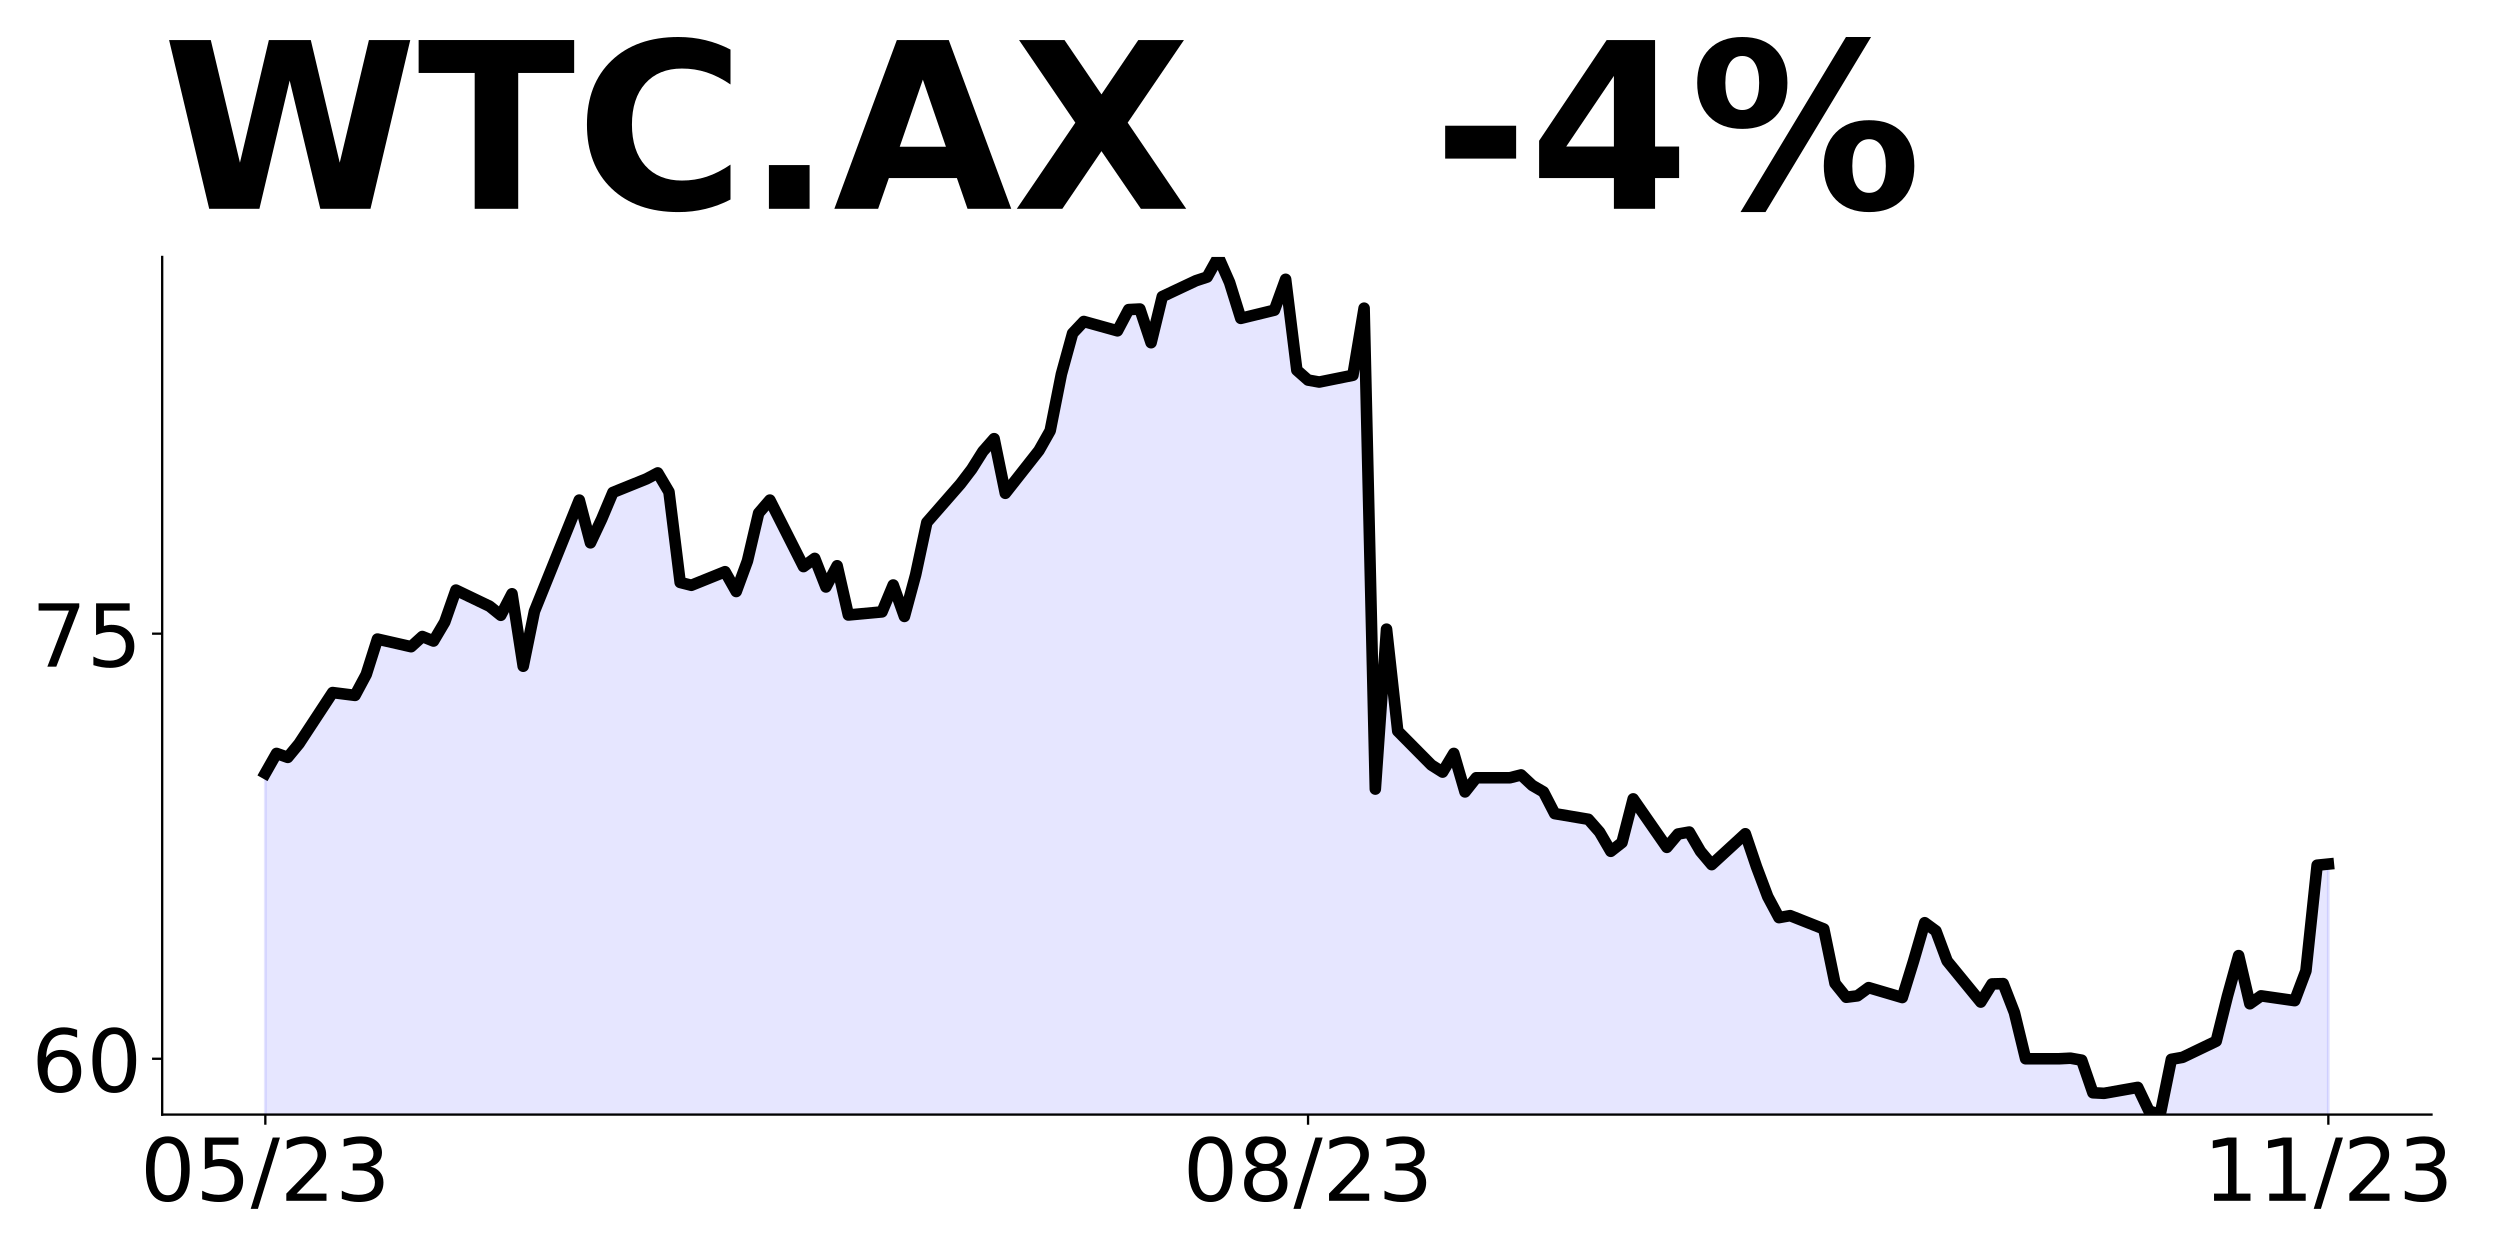
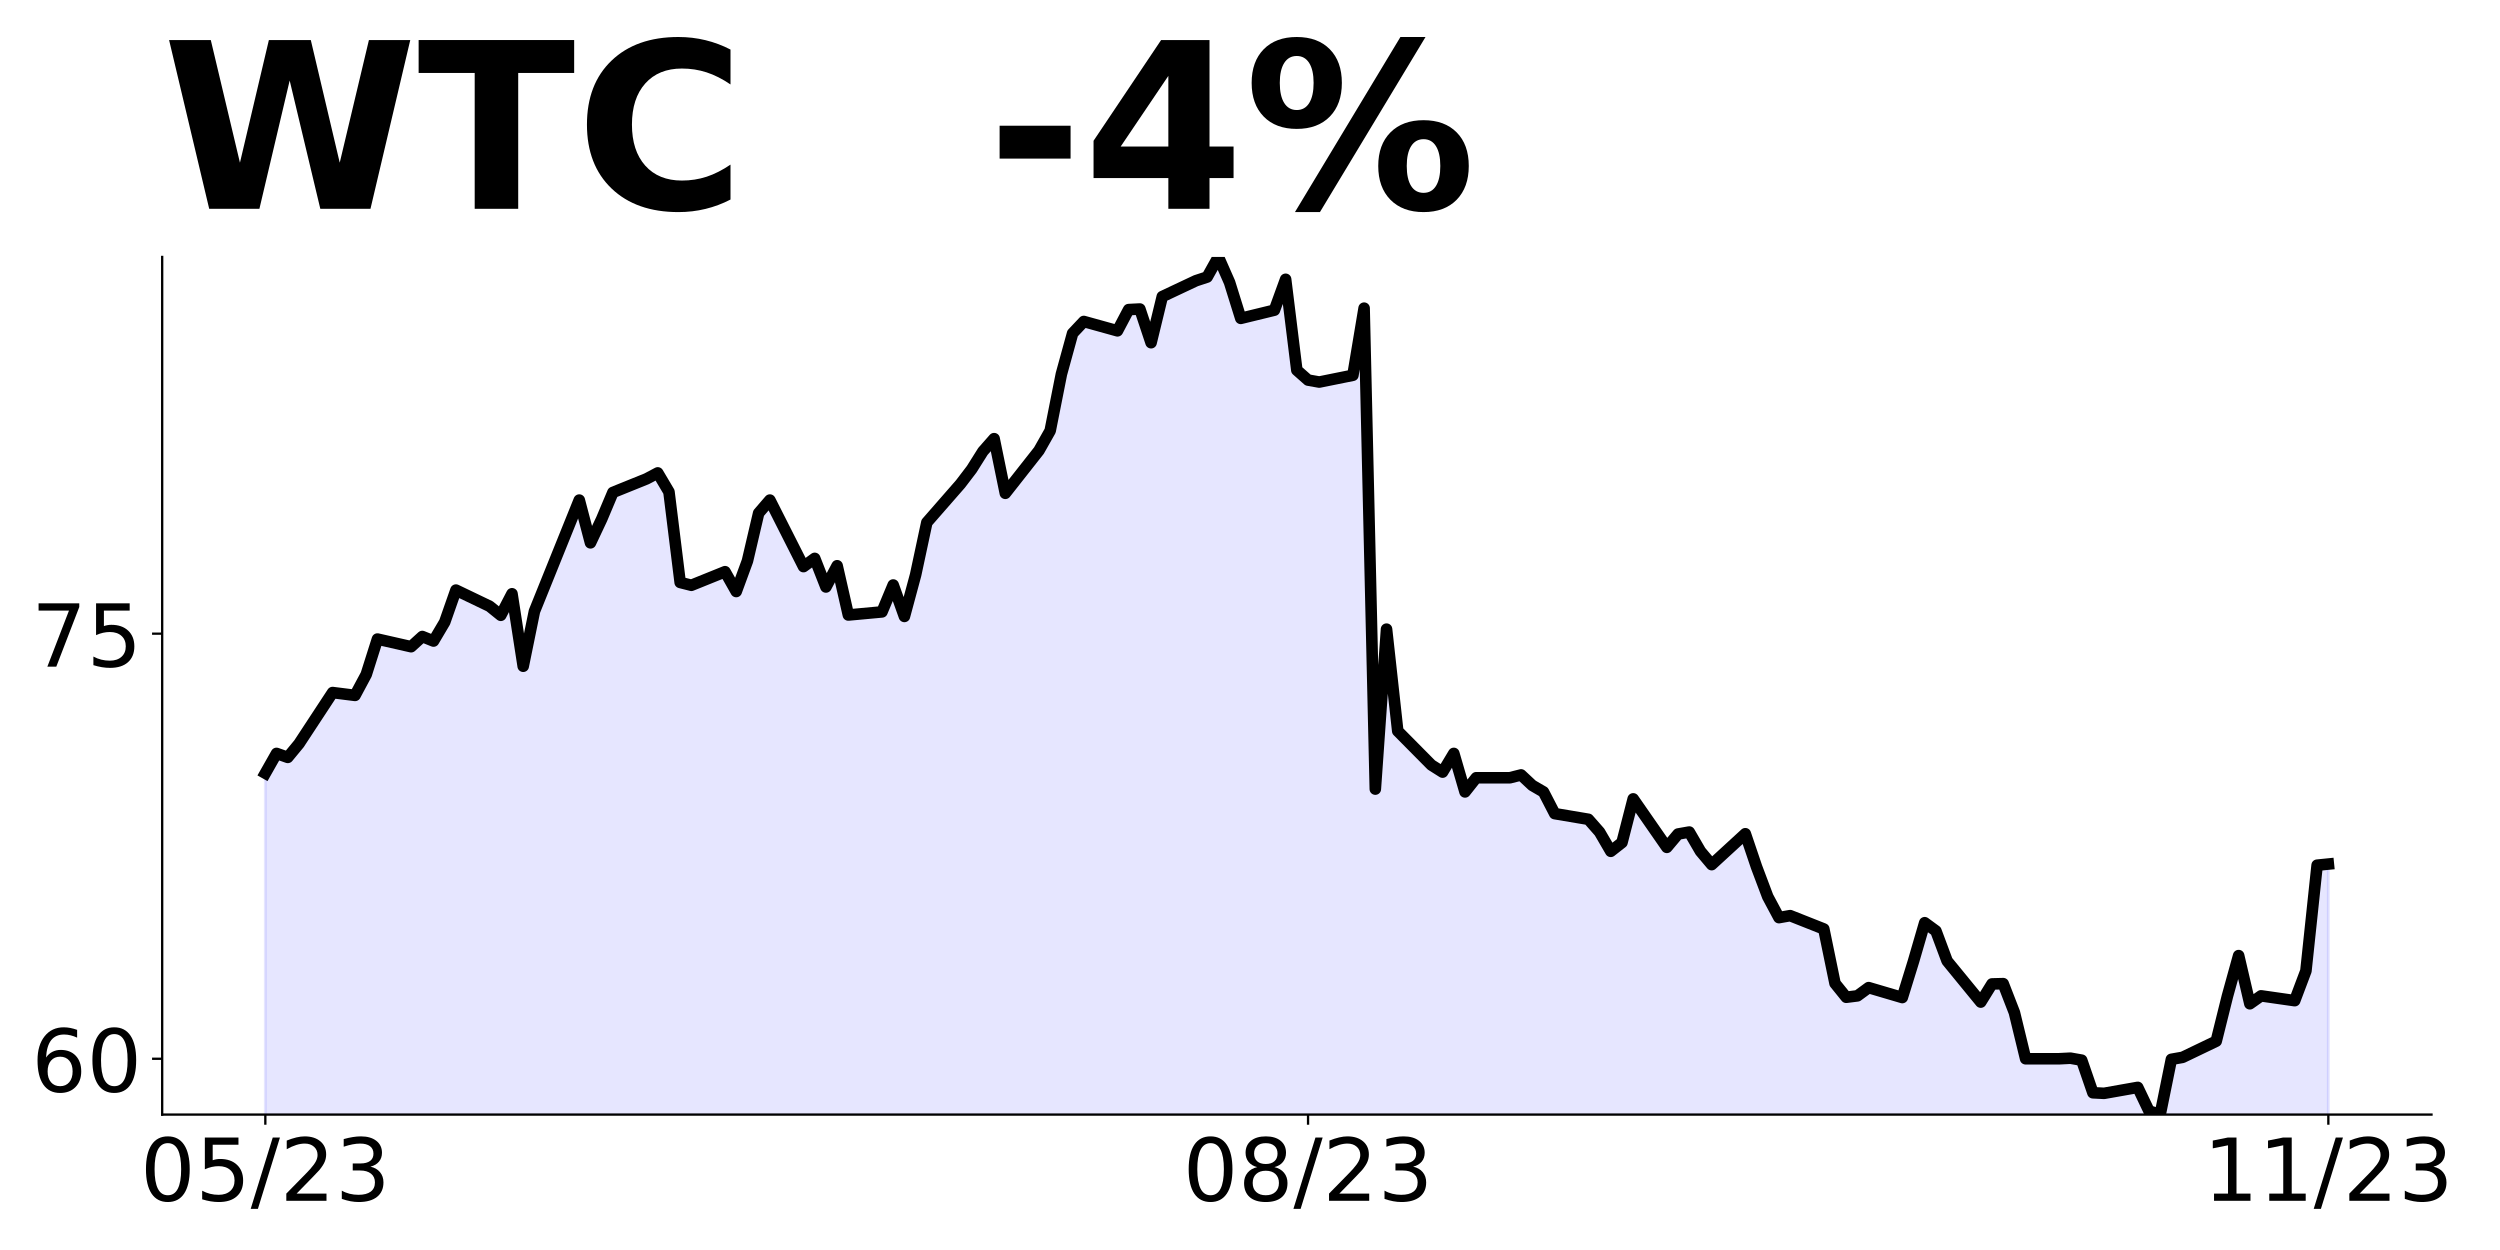
<svg xmlns="http://www.w3.org/2000/svg" xmlns:xlink="http://www.w3.org/1999/xlink" height="432pt" version="1.1" viewBox="0 0 864 432" width="864pt">
  <defs>
    <style type="text/css">
*{stroke-linecap:butt;stroke-linejoin:round;}
  </style>
  </defs>
  <g id="figure_1">
    <g id="patch_1">
      <path d="M 0 432  L 864 432  L 864 0  L 0 0  z " style="fill:none;" />
    </g>
    <g id="axes_1">
      <g id="patch_2">
        <path d="M 56.05 385.2  L 840.324 385.2  L 840.324 88.8  L 56.05 88.8  z " style="fill:none;" />
      </g>
      <g id="PolyCollection_1">
-         <path clip-path="url(#p8fee9af675)" d="M 91.699 953.551  L 91.699 267.228  L 95.574 260.381  L 99.449 261.75  L 103.323 257.055  L 114.948 239.349  L 118.823 239.838  L 122.698 240.327  L 126.573 233.088  L 130.448 220.86  L 142.072 223.502  L 145.947 219.98  L 149.822 221.545  L 153.697 214.991  L 157.572 203.937  L 169.196 209.513  L 173.071 212.643  L 176.946 205.209  L 180.821 230.251  L 184.696 211.274  L 200.195 172.83  L 204.07 187.601  L 207.945 179.384  L 211.82 170.188  L 223.444 165.493  L 227.319 163.439  L 231.194 169.993  L 235.069 201.296  L 238.944 202.274  L 250.569 197.579  L 254.443 204.426  L 258.318 193.861  L 262.193 177.329  L 266.068 172.83  L 277.693 195.818  L 281.567 192.981  L 285.442 202.861  L 289.317 195.524  L 293.192 212.545  L 304.817 211.469  L 308.692 202.176  L 312.566 213.035  L 316.441 198.655  L 320.316 180.558  L 331.941 167.254  L 335.816 162.167  L 339.691 156.004  L 343.565 151.602  L 347.44 170.482  L 359.065 155.711  L 362.94 148.863  L 366.815 129.298  L 370.69 115.212  L 374.564 111.104  L 386.189 114.332  L 390.064 106.995  L 393.939 106.799  L 397.814 118.44  L 401.688 102.495  L 413.313 97.017  L 417.188 95.745  L 421.063 88.8  L 424.938 97.604  L 428.813 110.027  L 440.437 107.191  L 444.312 96.528  L 448.187 127.929  L 452.062 131.353  L 455.937 132.038  L 467.561 129.69  L 471.436 106.506  L 475.311 272.706  L 479.186 217.437  L 483.061 252.653  L 494.685 264.391  L 498.56 266.837  L 502.435 260.381  L 506.31 273.685  L 510.185 268.793  L 521.809 268.793  L 525.684 267.815  L 529.559 271.435  L 533.434 273.685  L 537.309 281.187  L 548.934 283.146  L 552.808 287.553  L 556.683 294.213  L 560.558 291.177  L 564.433 276.094  L 576.058 292.842  L 579.933 288.239  L 583.807 287.553  L 587.682 294.213  L 591.557 298.816  L 603.182 288.141  L 607.057 299.6  L 610.932 309.883  L 614.806 317.131  L 618.681 316.445  L 630.306 321.049  L 634.181 339.853  L 638.056 344.652  L 641.93 344.163  L 645.805 341.322  L 657.43 344.75  L 661.305 332.214  L 665.18 318.894  L 669.055 321.734  L 672.929 332.116  L 684.554 346.317  L 688.429 340.049  L 692.304 339.951  L 696.179 349.941  L 700.054 365.906  L 711.678 365.906  L 715.553 365.71  L 719.428 366.395  L 723.303 377.659  L 727.178 377.854  L 738.802 375.798  L 742.677 383.927  L 746.552 385.2  L 750.427 366.102  L 754.302 365.416  L 765.926 359.833  L 769.801 344.261  L 773.676 330.255  L 777.551 346.905  L 781.426 344.163  L 793.05 345.828  L 796.925 335.544  L 800.8 299.012  L 804.675 298.62  L 804.675 953.551  L 804.675 953.551  L 800.8 953.551  L 796.925 953.551  L 793.05 953.551  L 781.426 953.551  L 777.551 953.551  L 773.676 953.551  L 769.801 953.551  L 765.926 953.551  L 754.302 953.551  L 750.427 953.551  L 746.552 953.551  L 742.677 953.551  L 738.802 953.551  L 727.178 953.551  L 723.303 953.551  L 719.428 953.551  L 715.553 953.551  L 711.678 953.551  L 700.054 953.551  L 696.179 953.551  L 692.304 953.551  L 688.429 953.551  L 684.554 953.551  L 672.929 953.551  L 669.055 953.551  L 665.18 953.551  L 661.305 953.551  L 657.43 953.551  L 645.805 953.551  L 641.93 953.551  L 638.056 953.551  L 634.181 953.551  L 630.306 953.551  L 618.681 953.551  L 614.806 953.551  L 610.932 953.551  L 607.057 953.551  L 603.182 953.551  L 591.557 953.551  L 587.682 953.551  L 583.807 953.551  L 579.933 953.551  L 576.058 953.551  L 564.433 953.551  L 560.558 953.551  L 556.683 953.551  L 552.808 953.551  L 548.934 953.551  L 537.309 953.551  L 533.434 953.551  L 529.559 953.551  L 525.684 953.551  L 521.809 953.551  L 510.185 953.551  L 506.31 953.551  L 502.435 953.551  L 498.56 953.551  L 494.685 953.551  L 483.061 953.551  L 479.186 953.551  L 475.311 953.551  L 471.436 953.551  L 467.561 953.551  L 455.937 953.551  L 452.062 953.551  L 448.187 953.551  L 444.312 953.551  L 440.437 953.551  L 428.813 953.551  L 424.938 953.551  L 421.063 953.551  L 417.188 953.551  L 413.313 953.551  L 401.688 953.551  L 397.814 953.551  L 393.939 953.551  L 390.064 953.551  L 386.189 953.551  L 374.564 953.551  L 370.69 953.551  L 366.815 953.551  L 362.94 953.551  L 359.065 953.551  L 347.44 953.551  L 343.565 953.551  L 339.691 953.551  L 335.816 953.551  L 331.941 953.551  L 320.316 953.551  L 316.441 953.551  L 312.566 953.551  L 308.692 953.551  L 304.817 953.551  L 293.192 953.551  L 289.317 953.551  L 285.442 953.551  L 281.567 953.551  L 277.693 953.551  L 266.068 953.551  L 262.193 953.551  L 258.318 953.551  L 254.443 953.551  L 250.569 953.551  L 238.944 953.551  L 235.069 953.551  L 231.194 953.551  L 227.319 953.551  L 223.444 953.551  L 211.82 953.551  L 207.945 953.551  L 204.07 953.551  L 200.195 953.551  L 184.696 953.551  L 180.821 953.551  L 176.946 953.551  L 173.071 953.551  L 169.196 953.551  L 157.572 953.551  L 153.697 953.551  L 149.822 953.551  L 145.947 953.551  L 142.072 953.551  L 130.448 953.551  L 126.573 953.551  L 122.698 953.551  L 118.823 953.551  L 114.948 953.551  L 103.323 953.551  L 99.449 953.551  L 95.574 953.551  L 91.699 953.551  z " style="fill:#0000ff;fill-opacity:0.1;stroke:#0000ff;stroke-opacity:0.1;" />
+         <path clip-path="url(#p07b4b64189)" d="M 91.699 953.551  L 91.699 267.228  L 95.574 260.381  L 99.449 261.75  L 103.323 257.055  L 114.948 239.349  L 118.823 239.838  L 122.698 240.327  L 126.573 233.088  L 130.448 220.86  L 142.072 223.502  L 145.947 219.98  L 149.822 221.545  L 153.697 214.991  L 157.572 203.937  L 169.196 209.513  L 173.071 212.643  L 176.946 205.209  L 180.821 230.251  L 184.696 211.274  L 200.195 172.83  L 204.07 187.601  L 207.945 179.384  L 211.82 170.188  L 223.444 165.493  L 227.319 163.439  L 231.194 169.993  L 235.069 201.296  L 238.944 202.274  L 250.569 197.579  L 254.443 204.426  L 258.318 193.861  L 262.193 177.329  L 266.068 172.83  L 277.693 195.818  L 281.567 192.981  L 285.442 202.861  L 289.317 195.524  L 293.192 212.545  L 304.817 211.469  L 308.692 202.176  L 312.566 213.035  L 316.441 198.655  L 320.316 180.558  L 331.941 167.254  L 335.816 162.167  L 339.691 156.004  L 343.565 151.602  L 347.44 170.482  L 359.065 155.711  L 362.94 148.863  L 366.815 129.298  L 370.69 115.212  L 374.564 111.104  L 386.189 114.332  L 390.064 106.995  L 393.939 106.799  L 397.814 118.44  L 401.688 102.495  L 413.313 97.017  L 417.188 95.745  L 421.063 88.8  L 424.938 97.604  L 428.813 110.027  L 440.437 107.191  L 444.312 96.528  L 448.187 127.929  L 452.062 131.353  L 455.937 132.038  L 467.561 129.69  L 471.436 106.506  L 475.311 272.706  L 479.186 217.437  L 483.061 252.653  L 494.685 264.391  L 498.56 266.837  L 502.435 260.381  L 506.31 273.685  L 510.185 268.793  L 521.809 268.793  L 525.684 267.815  L 529.559 271.435  L 533.434 273.685  L 537.309 281.187  L 548.934 283.146  L 552.808 287.553  L 556.683 294.213  L 560.558 291.177  L 564.433 276.094  L 576.058 292.842  L 579.933 288.239  L 583.807 287.553  L 587.682 294.213  L 591.557 298.816  L 603.182 288.141  L 607.057 299.6  L 610.932 309.883  L 614.806 317.131  L 618.681 316.445  L 630.306 321.049  L 634.181 339.853  L 638.056 344.652  L 641.93 344.163  L 645.805 341.322  L 657.43 344.75  L 661.305 332.214  L 665.18 318.894  L 669.055 321.734  L 672.929 332.116  L 684.554 346.317  L 688.429 340.049  L 692.304 339.951  L 696.179 349.941  L 700.054 365.906  L 711.678 365.906  L 715.553 365.71  L 719.428 366.395  L 723.303 377.659  L 727.178 377.854  L 738.802 375.798  L 742.677 383.927  L 746.552 385.2  L 750.427 366.102  L 754.302 365.416  L 765.926 359.833  L 769.801 344.261  L 773.676 330.255  L 777.551 346.905  L 781.426 344.163  L 793.05 345.828  L 796.925 335.544  L 800.8 299.012  L 804.675 298.62  L 804.675 953.551  L 804.675 953.551  L 800.8 953.551  L 796.925 953.551  L 793.05 953.551  L 781.426 953.551  L 777.551 953.551  L 773.676 953.551  L 769.801 953.551  L 765.926 953.551  L 754.302 953.551  L 750.427 953.551  L 746.552 953.551  L 742.677 953.551  L 738.802 953.551  L 727.178 953.551  L 723.303 953.551  L 719.428 953.551  L 715.553 953.551  L 711.678 953.551  L 700.054 953.551  L 696.179 953.551  L 692.304 953.551  L 688.429 953.551  L 684.554 953.551  L 672.929 953.551  L 669.055 953.551  L 665.18 953.551  L 661.305 953.551  L 657.43 953.551  L 645.805 953.551  L 641.93 953.551  L 638.056 953.551  L 634.181 953.551  L 630.306 953.551  L 618.681 953.551  L 614.806 953.551  L 610.932 953.551  L 607.057 953.551  L 603.182 953.551  L 591.557 953.551  L 587.682 953.551  L 583.807 953.551  L 579.933 953.551  L 576.058 953.551  L 564.433 953.551  L 560.558 953.551  L 556.683 953.551  L 552.808 953.551  L 548.934 953.551  L 537.309 953.551  L 533.434 953.551  L 529.559 953.551  L 525.684 953.551  L 521.809 953.551  L 510.185 953.551  L 506.31 953.551  L 502.435 953.551  L 498.56 953.551  L 494.685 953.551  L 483.061 953.551  L 479.186 953.551  L 475.311 953.551  L 471.436 953.551  L 467.561 953.551  L 455.937 953.551  L 452.062 953.551  L 448.187 953.551  L 444.312 953.551  L 440.437 953.551  L 428.813 953.551  L 424.938 953.551  L 421.063 953.551  L 417.188 953.551  L 413.313 953.551  L 401.688 953.551  L 397.814 953.551  L 393.939 953.551  L 390.064 953.551  L 386.189 953.551  L 374.564 953.551  L 370.69 953.551  L 366.815 953.551  L 362.94 953.551  L 359.065 953.551  L 347.44 953.551  L 343.565 953.551  L 339.691 953.551  L 335.816 953.551  L 331.941 953.551  L 320.316 953.551  L 316.441 953.551  L 312.566 953.551  L 308.692 953.551  L 304.817 953.551  L 293.192 953.551  L 289.317 953.551  L 285.442 953.551  L 281.567 953.551  L 277.693 953.551  L 266.068 953.551  L 262.193 953.551  L 258.318 953.551  L 254.443 953.551  L 250.569 953.551  L 238.944 953.551  L 235.069 953.551  L 231.194 953.551  L 227.319 953.551  L 223.444 953.551  L 211.82 953.551  L 207.945 953.551  L 204.07 953.551  L 200.195 953.551  L 184.696 953.551  L 180.821 953.551  L 176.946 953.551  L 173.071 953.551  L 169.196 953.551  L 157.572 953.551  L 153.697 953.551  L 149.822 953.551  L 145.947 953.551  L 142.072 953.551  L 130.448 953.551  L 126.573 953.551  L 122.698 953.551  L 118.823 953.551  L 114.948 953.551  L 103.323 953.551  L 99.449 953.551  L 95.574 953.551  L 91.699 953.551  z " style="fill:#0000ff;fill-opacity:0.1;stroke:#0000ff;stroke-opacity:0.1;" />
      </g>
      <g id="matplotlib.axis_1">
        <g id="xtick_1">
          <g id="line2d_1">
            <defs>
-               <path d="M 0 0  L 0 3.5  " id="m4255c24ebf" style="stroke:#000000;stroke-width:0.8;" />
+               <path d="M 0 0  L 0 3.5  " id="m5346326f26" style="stroke:#000000;stroke-width:0.8;" />
            </defs>
            <g>
-               <use style="stroke:#000000;stroke-width:0.8;" x="91.699" xlink:href="#m4255c24ebf" y="385.2" />
+               <use style="stroke:#000000;stroke-width:0.8;" x="91.699" xlink:href="#m5346326f26" y="385.2" />
            </g>
          </g>
          <g id="text_1">
            <defs>
              <path d="M 31.781 66.406  Q 24.172 66.406 20.328 58.906  Q 16.5 51.422 16.5 36.375  Q 16.5 21.391 20.328 13.891  Q 24.172 6.391 31.781 6.391  Q 39.453 6.391 43.281 13.891  Q 47.125 21.391 47.125 36.375  Q 47.125 51.422 43.281 58.906  Q 39.453 66.406 31.781 66.406  z M 31.781 74.219  Q 44.047 74.219 50.516 64.516  Q 56.984 54.828 56.984 36.375  Q 56.984 17.969 50.516 8.266  Q 44.047 -1.422 31.781 -1.422  Q 19.531 -1.422 13.062 8.266  Q 6.594 17.969 6.594 36.375  Q 6.594 54.828 13.062 64.516  Q 19.531 74.219 31.781 74.219  z " id="DejaVuSans-48" />
              <path d="M 10.797 72.906  L 49.516 72.906  L 49.516 64.594  L 19.828 64.594  L 19.828 46.734  Q 21.969 47.469 24.109 47.828  Q 26.266 48.188 28.422 48.188  Q 40.625 48.188 47.75 41.5  Q 54.891 34.812 54.891 23.391  Q 54.891 11.625 47.562 5.094  Q 40.234 -1.422 26.906 -1.422  Q 22.312 -1.422 17.547 -0.641  Q 12.797 0.141 7.719 1.703  L 7.719 11.625  Q 12.109 9.234 16.797 8.062  Q 21.484 6.891 26.703 6.891  Q 35.156 6.891 40.078 11.328  Q 45.016 15.766 45.016 23.391  Q 45.016 31 40.078 35.438  Q 35.156 39.891 26.703 39.891  Q 22.75 39.891 18.812 39.016  Q 14.891 38.141 10.797 36.281  z " id="DejaVuSans-53" />
              <path d="M 25.391 72.906  L 33.688 72.906  L 8.297 -9.281  L 0 -9.281  z " id="DejaVuSans-47" />
              <path d="M 19.188 8.297  L 53.609 8.297  L 53.609 0  L 7.328 0  L 7.328 8.297  Q 12.938 14.109 22.625 23.891  Q 32.328 33.688 34.812 36.531  Q 39.547 41.844 41.422 45.531  Q 43.312 49.219 43.312 52.781  Q 43.312 58.594 39.234 62.25  Q 35.156 65.922 28.609 65.922  Q 23.969 65.922 18.812 64.312  Q 13.672 62.703 7.812 59.422  L 7.812 69.391  Q 13.766 71.781 18.938 73  Q 24.125 74.219 28.422 74.219  Q 39.75 74.219 46.484 68.547  Q 53.219 62.891 53.219 53.422  Q 53.219 48.922 51.531 44.891  Q 49.859 40.875 45.406 35.406  Q 44.188 33.984 37.641 27.219  Q 31.109 20.453 19.188 8.297  z " id="DejaVuSans-50" />
              <path d="M 40.578 39.312  Q 47.656 37.797 51.625 33  Q 55.609 28.219 55.609 21.188  Q 55.609 10.406 48.188 4.484  Q 40.766 -1.422 27.094 -1.422  Q 22.516 -1.422 17.656 -0.516  Q 12.797 0.391 7.625 2.203  L 7.625 11.719  Q 11.719 9.328 16.594 8.109  Q 21.484 6.891 26.812 6.891  Q 36.078 6.891 40.938 10.547  Q 45.797 14.203 45.797 21.188  Q 45.797 27.641 41.281 31.266  Q 36.766 34.906 28.719 34.906  L 20.219 34.906  L 20.219 43.016  L 29.109 43.016  Q 36.375 43.016 40.234 45.922  Q 44.094 48.828 44.094 54.297  Q 44.094 59.906 40.109 62.906  Q 36.141 65.922 28.719 65.922  Q 24.656 65.922 20.016 65.031  Q 15.375 64.156 9.812 62.312  L 9.812 71.094  Q 15.438 72.656 20.344 73.438  Q 25.25 74.219 29.594 74.219  Q 40.828 74.219 47.359 69.109  Q 53.906 64.016 53.906 55.328  Q 53.906 49.266 50.438 45.094  Q 46.969 40.922 40.578 39.312  z " id="DejaVuSans-51" />
            </defs>
            <g transform="translate(48.47069 414.9953)scale(0.3 -0.3)">
              <use xlink:href="#DejaVuSans-48" />
              <use x="63.623" xlink:href="#DejaVuSans-53" />
              <use x="127.246" xlink:href="#DejaVuSans-47" />
              <use x="160.938" xlink:href="#DejaVuSans-50" />
              <use x="224.561" xlink:href="#DejaVuSans-51" />
            </g>
          </g>
        </g>
        <g id="xtick_2">
          <g id="line2d_2">
            <g>
-               <use style="stroke:#000000;stroke-width:0.8;" x="452.062" xlink:href="#m4255c24ebf" y="385.2" />
+               <use style="stroke:#000000;stroke-width:0.8;" x="452.062" xlink:href="#m5346326f26" y="385.2" />
            </g>
          </g>
          <g id="text_2">
            <defs>
              <path d="M 31.781 34.625  Q 24.75 34.625 20.719 30.859  Q 16.703 27.094 16.703 20.516  Q 16.703 13.922 20.719 10.156  Q 24.75 6.391 31.781 6.391  Q 38.812 6.391 42.859 10.172  Q 46.922 13.969 46.922 20.516  Q 46.922 27.094 42.891 30.859  Q 38.875 34.625 31.781 34.625  z M 21.922 38.812  Q 15.578 40.375 12.031 44.719  Q 8.5 49.078 8.5 55.328  Q 8.5 64.062 14.719 69.141  Q 20.953 74.219 31.781 74.219  Q 42.672 74.219 48.875 69.141  Q 55.078 64.062 55.078 55.328  Q 55.078 49.078 51.531 44.719  Q 48 40.375 41.703 38.812  Q 48.828 37.156 52.797 32.312  Q 56.781 27.484 56.781 20.516  Q 56.781 9.906 50.312 4.234  Q 43.844 -1.422 31.781 -1.422  Q 19.734 -1.422 13.25 4.234  Q 6.781 9.906 6.781 20.516  Q 6.781 27.484 10.781 32.312  Q 14.797 37.156 21.922 38.812  z M 18.312 54.391  Q 18.312 48.734 21.844 45.562  Q 25.391 42.391 31.781 42.391  Q 38.141 42.391 41.719 45.562  Q 45.312 48.734 45.312 54.391  Q 45.312 60.062 41.719 63.234  Q 38.141 66.406 31.781 66.406  Q 25.391 66.406 21.844 63.234  Q 18.312 60.062 18.312 54.391  z " id="DejaVuSans-56" />
            </defs>
            <g transform="translate(408.8337 414.9953)scale(0.3 -0.3)">
              <use xlink:href="#DejaVuSans-48" />
              <use x="63.623" xlink:href="#DejaVuSans-56" />
              <use x="127.246" xlink:href="#DejaVuSans-47" />
              <use x="160.938" xlink:href="#DejaVuSans-50" />
              <use x="224.561" xlink:href="#DejaVuSans-51" />
            </g>
          </g>
        </g>
        <g id="xtick_3">
          <g id="line2d_3">
            <g>
-               <use style="stroke:#000000;stroke-width:0.8;" x="804.675" xlink:href="#m4255c24ebf" y="385.2" />
+               <use style="stroke:#000000;stroke-width:0.8;" x="804.675" xlink:href="#m5346326f26" y="385.2" />
            </g>
          </g>
          <g id="text_3">
            <defs>
              <path d="M 12.406 8.297  L 28.516 8.297  L 28.516 63.922  L 10.984 60.406  L 10.984 69.391  L 28.422 72.906  L 38.281 72.906  L 38.281 8.297  L 54.391 8.297  L 54.391 0  L 12.406 0  z " id="DejaVuSans-49" />
            </defs>
            <g transform="translate(761.4469 414.9953)scale(0.3 -0.3)">
              <use xlink:href="#DejaVuSans-49" />
              <use x="63.623" xlink:href="#DejaVuSans-49" />
              <use x="127.246" xlink:href="#DejaVuSans-47" />
              <use x="160.938" xlink:href="#DejaVuSans-50" />
              <use x="224.561" xlink:href="#DejaVuSans-51" />
            </g>
          </g>
        </g>
      </g>
      <g id="matplotlib.axis_2">
        <g id="ytick_1">
          <g id="line2d_4">
            <defs>
-               <path d="M 0 0  L -3.5 0  " id="mbf5288f061" style="stroke:#000000;stroke-width:0.8;" />
+               <path d="M 0 0  L -3.5 0  " id="mbe6439ff4b" style="stroke:#000000;stroke-width:0.8;" />
            </defs>
            <g>
-               <use style="stroke:#000000;stroke-width:0.8;" x="56.05" xlink:href="#mbf5288f061" y="365.906" />
+               <use style="stroke:#000000;stroke-width:0.8;" x="56.05" xlink:href="#mbe6439ff4b" y="365.906" />
            </g>
          </g>
          <g id="text_4">
            <defs>
              <path d="M 33.016 40.375  Q 26.375 40.375 22.484 35.828  Q 18.609 31.297 18.609 23.391  Q 18.609 15.531 22.484 10.953  Q 26.375 6.391 33.016 6.391  Q 39.656 6.391 43.531 10.953  Q 47.406 15.531 47.406 23.391  Q 47.406 31.297 43.531 35.828  Q 39.656 40.375 33.016 40.375  z M 52.594 71.297  L 52.594 62.312  Q 48.875 64.062 45.094 64.984  Q 41.312 65.922 37.594 65.922  Q 27.828 65.922 22.672 59.328  Q 17.531 52.734 16.797 39.406  Q 19.672 43.656 24.016 45.922  Q 28.375 48.188 33.594 48.188  Q 44.578 48.188 50.953 41.516  Q 57.328 34.859 57.328 23.391  Q 57.328 12.156 50.688 5.359  Q 44.047 -1.422 33.016 -1.422  Q 20.359 -1.422 13.672 8.266  Q 6.984 17.969 6.984 36.375  Q 6.984 53.656 15.188 63.938  Q 23.391 74.219 37.203 74.219  Q 40.922 74.219 44.703 73.484  Q 48.484 72.75 52.594 71.297  z " id="DejaVuSans-54" />
            </defs>
            <g transform="translate(10.875 377.3033)scale(0.3 -0.3)">
              <use xlink:href="#DejaVuSans-54" />
              <use x="63.623" xlink:href="#DejaVuSans-48" />
            </g>
          </g>
        </g>
        <g id="ytick_2">
          <g id="line2d_5">
            <g>
-               <use style="stroke:#000000;stroke-width:0.8;" x="56.05" xlink:href="#mbf5288f061" y="218.994" />
+               <use style="stroke:#000000;stroke-width:0.8;" x="56.05" xlink:href="#mbe6439ff4b" y="218.994" />
            </g>
          </g>
          <g id="text_5">
            <defs>
              <path d="M 8.203 72.906  L 55.078 72.906  L 55.078 68.703  L 28.609 0  L 18.312 0  L 43.219 64.594  L 8.203 64.594  z " id="DejaVuSans-55" />
            </defs>
            <g transform="translate(10.875 230.392)scale(0.3 -0.3)">
              <use xlink:href="#DejaVuSans-55" />
              <use x="63.623" xlink:href="#DejaVuSans-53" />
            </g>
          </g>
        </g>
      </g>
      <g id="line2d_6">
-         <path clip-path="url(#p8fee9af675)" d="M 91.699 267.228  L 95.574 260.381  L 99.449 261.75  L 103.323 257.055  L 114.948 239.349  L 122.698 240.327  L 126.573 233.088  L 130.448 220.86  L 142.072 223.502  L 145.947 219.98  L 149.822 221.545  L 153.697 214.991  L 157.572 203.937  L 169.196 209.513  L 173.071 212.643  L 176.946 205.209  L 180.821 230.251  L 184.696 211.274  L 200.195 172.83  L 204.07 187.601  L 207.945 179.384  L 211.82 170.188  L 223.444 165.493  L 227.319 163.439  L 231.194 169.993  L 235.069 201.296  L 238.944 202.274  L 250.569 197.579  L 254.443 204.426  L 258.318 193.861  L 262.193 177.329  L 266.068 172.83  L 277.693 195.818  L 281.567 192.981  L 285.442 202.861  L 289.317 195.524  L 293.192 212.545  L 304.817 211.469  L 308.692 202.176  L 312.566 213.035  L 316.441 198.655  L 320.316 180.558  L 331.941 167.254  L 335.816 162.167  L 339.691 156.004  L 343.565 151.602  L 347.44 170.482  L 359.065 155.711  L 362.94 148.863  L 366.815 129.298  L 370.69 115.212  L 374.564 111.104  L 386.189 114.332  L 390.064 106.995  L 393.939 106.799  L 397.814 118.44  L 401.688 102.495  L 413.313 97.017  L 417.188 95.745  L 421.063 88.8  L 424.938 97.604  L 428.813 110.027  L 440.437 107.191  L 444.312 96.528  L 448.187 127.929  L 452.062 131.353  L 455.937 132.038  L 467.561 129.69  L 471.436 106.506  L 475.311 272.706  L 479.186 217.437  L 483.061 252.653  L 494.685 264.391  L 498.56 266.837  L 502.435 260.381  L 506.31 273.685  L 510.185 268.793  L 521.809 268.793  L 525.684 267.815  L 529.559 271.435  L 533.434 273.685  L 537.309 281.187  L 548.934 283.146  L 552.808 287.553  L 556.683 294.213  L 560.558 291.177  L 564.433 276.094  L 576.058 292.842  L 579.933 288.239  L 583.807 287.553  L 587.682 294.213  L 591.557 298.816  L 603.182 288.141  L 607.057 299.6  L 610.932 309.883  L 614.806 317.131  L 618.681 316.445  L 630.306 321.049  L 634.181 339.853  L 638.056 344.652  L 641.93 344.163  L 645.805 341.322  L 657.43 344.75  L 661.305 332.214  L 665.18 318.894  L 669.055 321.734  L 672.929 332.116  L 684.554 346.317  L 688.429 340.049  L 692.304 339.951  L 696.179 349.941  L 700.054 365.906  L 711.678 365.906  L 715.553 365.71  L 719.428 366.395  L 723.303 377.659  L 727.178 377.854  L 738.802 375.798  L 742.677 383.927  L 746.552 385.2  L 750.427 366.102  L 754.302 365.416  L 765.926 359.833  L 769.801 344.261  L 773.676 330.255  L 777.551 346.905  L 781.426 344.163  L 793.05 345.828  L 796.925 335.544  L 800.8 299.012  L 804.675 298.62  L 804.675 298.62  " style="fill:none;stroke:#000000;stroke-linecap:square;stroke-width:4;" />
+         <path clip-path="url(#p07b4b64189)" d="M 91.699 267.228  L 95.574 260.381  L 99.449 261.75  L 103.323 257.055  L 114.948 239.349  L 122.698 240.327  L 126.573 233.088  L 130.448 220.86  L 142.072 223.502  L 145.947 219.98  L 149.822 221.545  L 153.697 214.991  L 157.572 203.937  L 169.196 209.513  L 173.071 212.643  L 176.946 205.209  L 180.821 230.251  L 184.696 211.274  L 200.195 172.83  L 204.07 187.601  L 207.945 179.384  L 211.82 170.188  L 223.444 165.493  L 227.319 163.439  L 231.194 169.993  L 235.069 201.296  L 238.944 202.274  L 250.569 197.579  L 254.443 204.426  L 258.318 193.861  L 262.193 177.329  L 266.068 172.83  L 277.693 195.818  L 281.567 192.981  L 285.442 202.861  L 289.317 195.524  L 293.192 212.545  L 304.817 211.469  L 308.692 202.176  L 312.566 213.035  L 316.441 198.655  L 320.316 180.558  L 331.941 167.254  L 335.816 162.167  L 339.691 156.004  L 343.565 151.602  L 347.44 170.482  L 359.065 155.711  L 362.94 148.863  L 366.815 129.298  L 370.69 115.212  L 374.564 111.104  L 386.189 114.332  L 390.064 106.995  L 393.939 106.799  L 397.814 118.44  L 401.688 102.495  L 413.313 97.017  L 417.188 95.745  L 421.063 88.8  L 424.938 97.604  L 428.813 110.027  L 440.437 107.191  L 444.312 96.528  L 448.187 127.929  L 452.062 131.353  L 455.937 132.038  L 467.561 129.69  L 471.436 106.506  L 475.311 272.706  L 479.186 217.437  L 483.061 252.653  L 494.685 264.391  L 498.56 266.837  L 502.435 260.381  L 506.31 273.685  L 510.185 268.793  L 521.809 268.793  L 525.684 267.815  L 529.559 271.435  L 533.434 273.685  L 537.309 281.187  L 548.934 283.146  L 552.808 287.553  L 556.683 294.213  L 560.558 291.177  L 564.433 276.094  L 576.058 292.842  L 579.933 288.239  L 583.807 287.553  L 587.682 294.213  L 591.557 298.816  L 603.182 288.141  L 607.057 299.6  L 610.932 309.883  L 614.806 317.131  L 618.681 316.445  L 630.306 321.049  L 634.181 339.853  L 638.056 344.652  L 641.93 344.163  L 645.805 341.322  L 657.43 344.75  L 661.305 332.214  L 665.18 318.894  L 669.055 321.734  L 672.929 332.116  L 684.554 346.317  L 688.429 340.049  L 692.304 339.951  L 696.179 349.941  L 700.054 365.906  L 711.678 365.906  L 715.553 365.71  L 719.428 366.395  L 723.303 377.659  L 727.178 377.854  L 738.802 375.798  L 742.677 383.927  L 746.552 385.2  L 750.427 366.102  L 754.302 365.416  L 765.926 359.833  L 769.801 344.261  L 773.676 330.255  L 777.551 346.905  L 781.426 344.163  L 793.05 345.828  L 796.925 335.544  L 800.8 299.012  L 804.675 298.62  L 804.675 298.62  " style="fill:none;stroke:#000000;stroke-linecap:square;stroke-width:4;" />
      </g>
      <g id="patch_3">
        <path d="M 56.05 385.2  L 56.05 88.8  " style="fill:none;stroke:#000000;stroke-linecap:square;stroke-linejoin:miter;stroke-width:0.8;" />
      </g>
      <g id="patch_4">
        <path d="M 56.05 385.2  L 840.324 385.2  " style="fill:none;stroke:#000000;stroke-linecap:square;stroke-linejoin:miter;stroke-width:0.8;" />
      </g>
      <g id="text_6">
        <defs>
          <path d="M 2.984 72.906  L 21 72.906  L 33.594 19.922  L 46.094 72.906  L 64.203 72.906  L 76.703 19.922  L 89.312 72.906  L 107.172 72.906  L 89.984 0  L 68.312 0  L 55.078 55.422  L 42 0  L 20.312 0  z " id="DejaVuSans-Bold-87" />
          <path d="M 0.484 72.906  L 67.672 72.906  L 67.672 58.688  L 43.5 58.688  L 43.5 0  L 24.703 0  L 24.703 58.688  L 0.484 58.688  z " id="DejaVuSans-Bold-84" />
          <path d="M 67 4  Q 61.812 1.312 56.203 -0.047  Q 50.594 -1.422 44.484 -1.422  Q 26.266 -1.422 15.625 8.766  Q 4.984 18.953 4.984 36.375  Q 4.984 53.859 15.625 64.031  Q 26.266 74.219 44.484 74.219  Q 50.594 74.219 56.203 72.844  Q 61.812 71.484 67 68.797  L 67 53.719  Q 61.766 57.281 56.688 58.938  Q 51.609 60.594 46 60.594  Q 35.938 60.594 30.172 54.141  Q 24.422 47.703 24.422 36.375  Q 24.422 25.094 30.172 18.641  Q 35.938 12.203 46 12.203  Q 51.609 12.203 56.688 13.859  Q 61.766 15.531 67 19.094  z " id="DejaVuSans-Bold-67" />
-           <path d="M 10.203 18.891  L 27.781 18.891  L 27.781 0  L 10.203 0  z " id="DejaVuSans-Bold-46" />
-           <path d="M 53.422 13.281  L 24.031 13.281  L 19.391 0  L 0.484 0  L 27.484 72.906  L 49.906 72.906  L 76.906 0  L 58.016 0  z M 28.719 26.812  L 48.688 26.812  L 38.719 55.812  z " id="DejaVuSans-Bold-65" />
-           <path d="M 49.812 37.203  L 75.094 0  L 55.516 0  L 38.484 24.906  L 21.578 0  L 1.906 0  L 27.203 37.203  L 2.875 72.906  L 22.516 72.906  L 38.484 49.422  L 54.391 72.906  L 74.125 72.906  z " id="DejaVuSans-Bold-88" />
          <path id="DejaVuSans-Bold-32" />
          <path d="M 5.422 35.891  L 36.078 35.891  L 36.078 21.688  L 5.422 21.688  z " id="DejaVuSans-Bold-45" />
          <path d="M 36.812 57.422  L 16.219 26.906  L 36.812 26.906  z M 33.688 72.906  L 54.594 72.906  L 54.594 26.906  L 64.984 26.906  L 64.984 13.281  L 54.594 13.281  L 54.594 0  L 36.812 0  L 36.812 13.281  L 4.5 13.281  L 4.5 29.391  z " id="DejaVuSans-Bold-52" />
          <path d="M 77.484 30.078  Q 74.031 30.078 72.125 27.078  Q 70.219 24.078 70.219 18.5  Q 70.219 12.891 72.094 9.891  Q 73.969 6.891 77.484 6.891  Q 81 6.891 82.859 9.891  Q 84.719 12.891 84.719 18.5  Q 84.719 24.078 82.828 27.078  Q 80.953 30.078 77.484 30.078  z M 77.484 38.281  Q 86.578 38.281 91.797 33  Q 97.016 27.734 97.016 18.5  Q 97.016 9.281 91.797 3.922  Q 86.578 -1.422 77.484 -1.422  Q 68.406 -1.422 63.156 3.922  Q 57.906 9.281 57.906 18.5  Q 57.906 27.688 63.156 32.984  Q 68.406 38.281 77.484 38.281  z M 32.719 -1.422  L 21.922 -1.422  L 67.484 74.219  L 78.328 74.219  z M 22.703 74.219  Q 31.781 74.219 36.984 68.922  Q 42.188 63.625 42.188 54.391  Q 42.188 45.172 36.984 39.844  Q 31.781 34.516 22.703 34.516  Q 13.625 34.516 8.422 39.844  Q 3.219 45.172 3.219 54.391  Q 3.219 63.625 8.422 68.922  Q 13.625 74.219 22.703 74.219  z M 22.703 66.016  Q 19.188 66.016 17.281 62.984  Q 15.375 59.969 15.375 54.391  Q 15.375 48.781 17.281 45.719  Q 19.188 42.672 22.703 42.672  Q 26.219 42.672 28.094 45.719  Q 29.984 48.781 29.984 54.391  Q 29.984 59.969 28.078 62.984  Q 26.172 66.016 22.703 66.016  z " id="DejaVuSans-Bold-37" />
        </defs>
        <g transform="translate(56.05 72.1625)scale(0.8 -0.8)">
          <use xlink:href="#DejaVuSans-Bold-87" />
          <use x="110.303" xlink:href="#DejaVuSans-Bold-84" />
          <use x="178.516" xlink:href="#DejaVuSans-Bold-67" />
-           <use x="251.904" xlink:href="#DejaVuSans-Bold-46" />
-           <use x="289.893" xlink:href="#DejaVuSans-Bold-65" />
-           <use x="367.285" xlink:href="#DejaVuSans-Bold-88" />
-           <use x="444.385" xlink:href="#DejaVuSans-Bold-32" />
-           <use x="479.199" xlink:href="#DejaVuSans-Bold-32" />
-           <use x="514.014" xlink:href="#DejaVuSans-Bold-32" />
-           <use x="548.828" xlink:href="#DejaVuSans-Bold-45" />
-           <use x="590.332" xlink:href="#DejaVuSans-Bold-52" />
-           <use x="659.912" xlink:href="#DejaVuSans-Bold-37" />
+           <use x="251.904" xlink:href="#DejaVuSans-Bold-32" />
+           <use x="286.719" xlink:href="#DejaVuSans-Bold-32" />
+           <use x="321.533" xlink:href="#DejaVuSans-Bold-32" />
+           <use x="356.348" xlink:href="#DejaVuSans-Bold-45" />
+           <use x="397.852" xlink:href="#DejaVuSans-Bold-52" />
+           <use x="467.432" xlink:href="#DejaVuSans-Bold-37" />
        </g>
      </g>
    </g>
  </g>
  <defs>
-     <clipPath id="p8fee9af675">
+     <clipPath id="p07b4b64189">
      <rect height="296.4" width="784.274" x="56.05" y="88.8" />
    </clipPath>
  </defs>
</svg>
